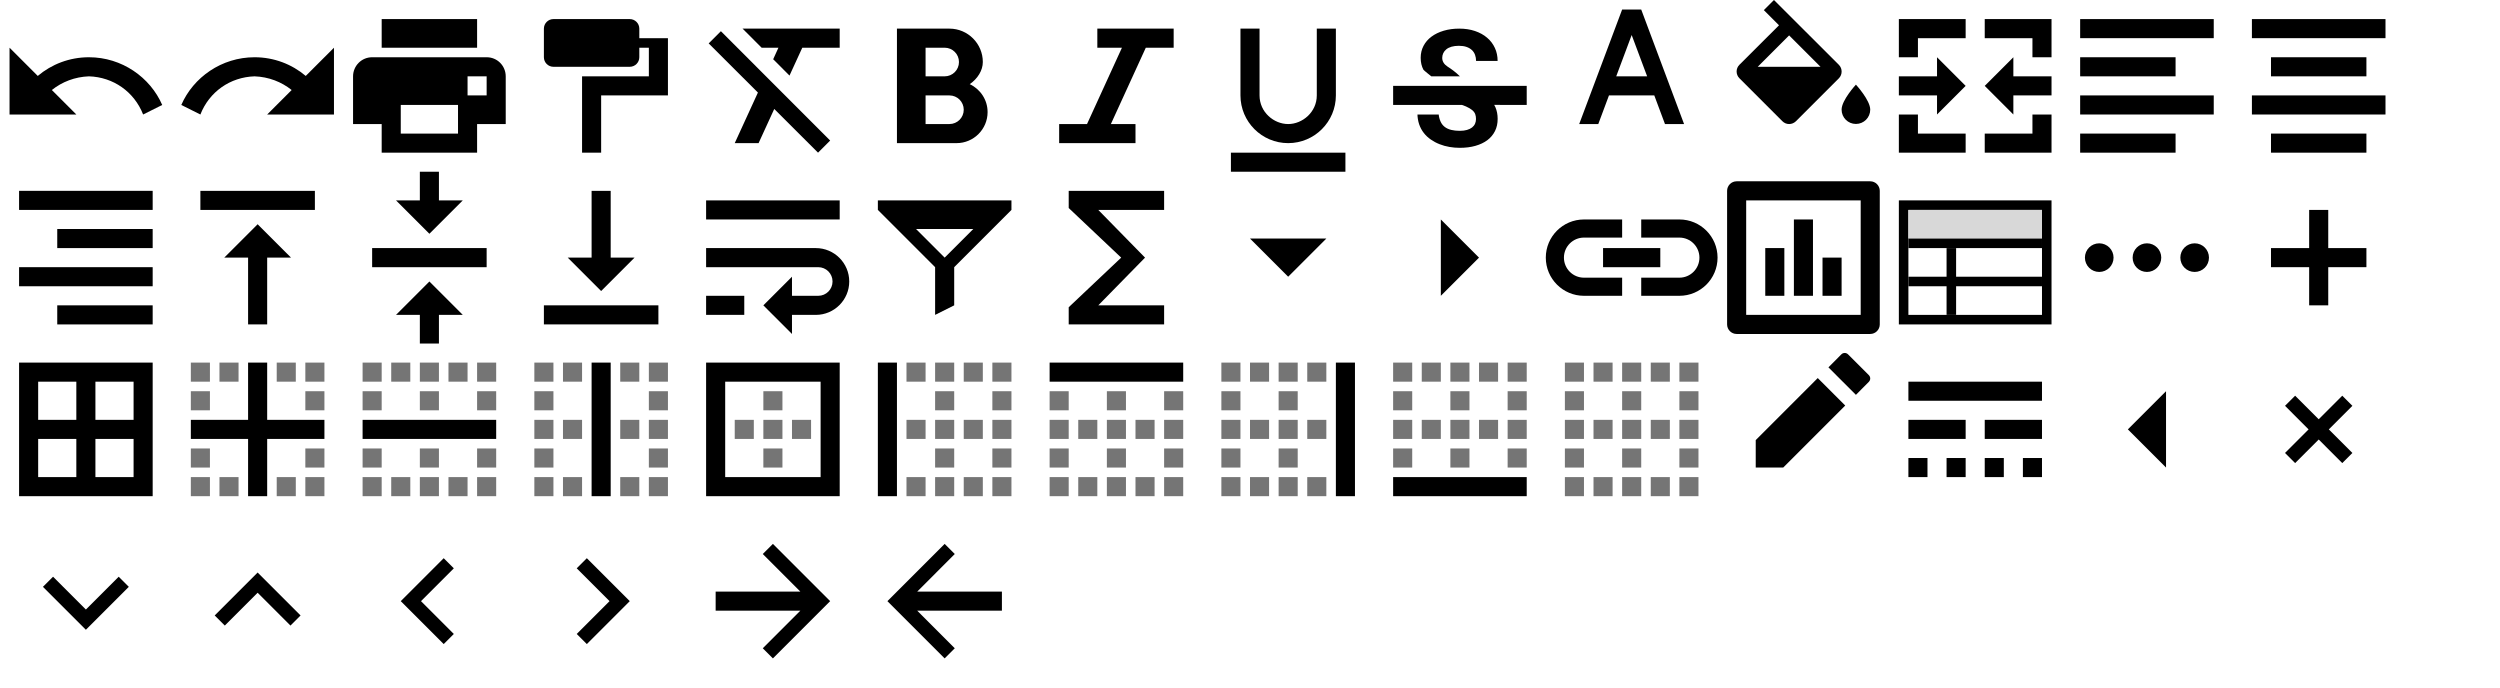
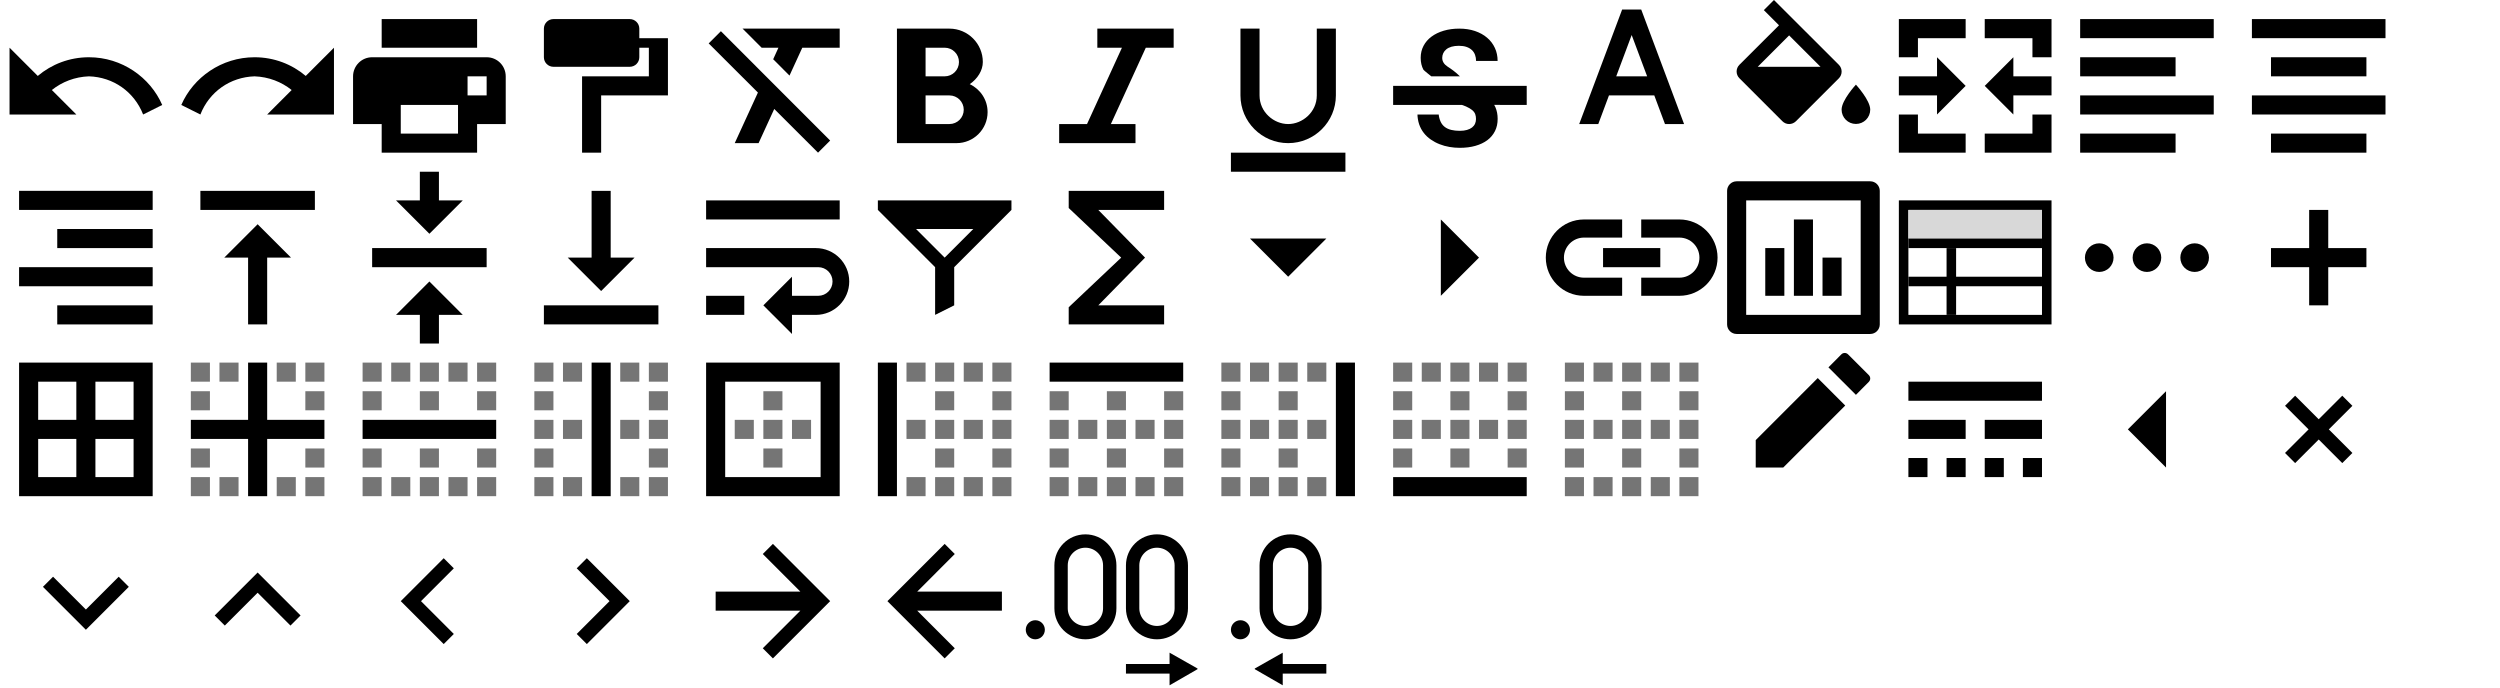
<svg xmlns="http://www.w3.org/2000/svg" version="1.1" x="0" y="0" width="262px" height="72px" viewBox="0 0 262 72" preserveAspectRatio="none">
  <g transform="translate(0,0)">
    <path fill="#000000" fill-rule="evenodd" d="M11.566,4.434 L9,7 L16,7 L16,0 L13.042,2.958 C11.594,1.736 9.723,1 7.68,1 C4.221,1 1.256,3.11 0,6 L2,7 C2.937,4.61 5.129,3.08 7.68,3 C9.149,3.053 10.499,3.579 11.566,4.434 Z" transform="matrix(-1 0 0 1 17 5)" />
  </g>
  <g transform="translate(18,0)">
    <path fill="#000000" fill-rule="evenodd" d="M11.566,4.434 L9,7 L16,7 L16,0 L13.042,2.958 C11.594,1.736 9.723,1 7.68,1 C4.221,1 1.256,3.11 0,6 L2,7 C2.937,4.61 5.129,3.08 7.68,3 C9.149,3.053 10.499,3.579 11.566,4.434 Z" transform="translate(1 5)" />
  </g>
  <g transform="translate(36,0)">
    <path fill="#000000" fill-rule="evenodd" d="M13,14 L3,14 L3,11 L0,11 L0,6.006 C0,4.898 0.895,4 1.994,4 L14.006,4 C15.107,4 16,4.887 16,6.006 L16,11 L13,11 L13,14 Z M5,9 L11,9 L11,12 L5,12 L5,9 Z M3,0 L13,0 L13,3 L3,3 L3,0 Z M12,6 L14,6 L14,8 L12,8 L12,6 Z" transform="translate(1 2)" />
  </g>
  <g transform="translate(54,0)">
    <path fill="#000000" fill-rule="evenodd" d="M9,0 L1,0 C0.45,0 0,0.45 0,1 L0,4 C0,4.55 0.45,5 1,5 L9,5 C9.55,5 10,4.55 10,4 L10,3 L11,3 L11,6 L4,6 L4,14 L6,14 L6,8 L13,8 L13,2 L10,2 L10,1 C10,0.45 9.55,0 9,0 Z" transform="translate(3 2)" />
  </g>
  <g transform="translate(72,0)">
    <path fill="#000000" fill-rule="evenodd" d="M0.27,1.55 L5.43,6.7 L3,12 L5.5,12 L7.14,8.42 L11.73,13 L13,11.73 L1.55,0.27 L0.27,1.55 L0.27,1.55 Z M3.82,0 L5.82,2 L7.58,2 L7.03,3.21 L8.74,4.92 L10.08,2 L14,2 L14,0 L3.82,0 L3.82,0 Z" transform="translate(2 3)" />
  </g>
  <g transform="translate(90,0)">
    <path fill="#000000" fill-rule="evenodd" d="M9,3.5 C9,1.57 7.43,0 5.5,0 L1.77635684e-15,0 L1.77635684e-15,12 L6.25,12 C8.04,12 9.5,10.54 9.5,8.75 C9.5,7.45 8.73,6.34 7.63,5.82 C8.46,5.24 9,4.38 9,3.5 Z M5,2 C5.83,2 6.5,2.67 6.5,3.5 C6.5,4.33 5.83,5 5,5 L3,5 L3,2 L5,2 Z M3,10 L3,7 L5.5,7 C6.33,7 7,7.67 7,8.5 C7,9.33 6.33,10 5.5,10 L3,10 Z" transform="translate(4 3)" />
  </g>
  <g transform="translate(108,0)">
    <polygon fill="#000000" fill-rule="evenodd" points="4 0 4 2 6.58 2 2.92 10 0 10 0 12 8 12 8 10 5.42 10 9.08 2 12 2 12 0" transform="translate(3 3)" />
  </g>
  <g transform="translate(126,0)">
    <path fill="#000000" d="M6,12 C8.76,12 11,9.76 11,7 L11,0 L9,0 L9,7 C9,8.75 7.499,10 6,10 C4.501,10 3,8.758 3,7 L3,0 L1,0 L1,7 C1,9.76 3.24,12 6,12 Z M0,13 L0,15 L12,15 L12,13 L0,13 Z" transform="translate(3 3)" />
  </g>
  <g transform="translate(144,0)">
    <path fill="#010101" fill-rule="evenodd" d="M2.888,3.06 C2.888,2.603 2.985,2.186 3.184,1.808 C3.382,1.429 3.66,1.106 4.02,0.84 C4.38,0.574 4.804,0.367 5.299,0.221 C5.794,0.075 6.334,0 6.926,0 C7.534,0 8.085,0.083 8.58,0.251 C9.075,0.42 9.499,0.652 9.851,0.956 C10.204,1.256 10.474,1.613 10.665,2.029 C10.856,2.441 10.95,2.895 10.95,3.386 L8.693,3.386 C8.693,3.158 8.655,2.944 8.584,2.749 C8.512,2.55 8.4,2.381 8.25,2.243 C8.1,2.104 7.912,1.991 7.688,1.916 C7.463,1.837 7.196,1.8 6.889,1.8 C6.593,1.8 6.338,1.834 6.116,1.897 C5.899,1.961 5.719,2.051 5.576,2.167 C5.434,2.284 5.325,2.419 5.254,2.572 C5.183,2.726 5.145,2.895 5.145,3.067 C5.145,3.428 5.329,3.731 5.696,3.975 C5.718,3.989 5.739,4.003 5.761,4.017 C6.023,4.189 6.5,4.5 7,5 L4,5 C4,5 3.214,4.376 3.176,4.309 C2.985,3.953 2.888,3.536 2.888,3.06 Z M14,6 L0,6 L0,8 L7.219,8 C7.354,8.053 7.519,8.105 7.631,8.154 C7.909,8.277 8.126,8.409 8.284,8.536 C8.441,8.668 8.546,8.81 8.602,8.96 C8.659,9.114 8.685,9.286 8.685,9.474 C8.685,9.65 8.651,9.815 8.584,9.965 C8.516,10.119 8.411,10.25 8.273,10.359 C8.134,10.467 7.954,10.554 7.74,10.617 C7.522,10.681 7.271,10.711 6.979,10.711 C6.652,10.711 6.356,10.678 6.09,10.614 C5.824,10.55 5.599,10.445 5.411,10.303 C5.224,10.16 5.077,9.973 4.973,9.744 C4.867,9.515 4.781,9.17 4.781,9 L2.55,9 C2.55,9.252 2.61,9.688 2.726,10.025 C2.842,10.363 3.007,10.666 3.214,10.932 C3.42,11.199 3.667,11.428 3.949,11.623 C4.23,11.818 4.534,11.982 4.864,12.11 C5.194,12.241 5.535,12.339 5.899,12.399 C6.259,12.463 6.622,12.492 6.982,12.492 C7.582,12.492 8.13,12.425 8.617,12.286 C9.105,12.148 9.525,11.949 9.87,11.694 C10.215,11.435 10.481,11.12 10.672,10.741 C10.864,10.363 10.954,9.935 10.954,9.455 C10.954,9.005 10.875,8.6 10.721,8.244 C10.684,8.158 10.643,8.075 10.594,7.992 L14,8 L14,6 Z" transform="translate(2 3)" />
  </g>
  <g transform="translate(162,0)">
    <path fill="#000000" fill-rule="evenodd" d="M7,0 L5,0 L0.5,12 L2.5,12 L3.62,9 L8.37,9 L9.49,12 L11.49,12 L7,0 L7,0 Z M4.38,7 L6,2.67 L7.62,7 L4.38,7 L4.38,7 Z" transform="translate(3 1)" />
  </g>
  <g transform="translate(180,0)">
    <g fill="none" fill-rule="evenodd">
      <path fill="#000000" d="M14.5,8.87 C14.5,8.87 13,10.49 13,11.49 C13,12.32 13.67,12.99 14.5,12.99 C15.33,12.99 16,12.32 16,11.49 C16,10.5 14.5,8.87 14.5,8.87 L14.5,8.87 Z M12.71,6.79 L5.91,0 L4.85,1.06 L6.44,2.65 L2.29,6.79 C1.9,7.18 1.9,7.81 2.29,8.2 L6.79,12.7 C6.99,12.9 7.24,13 7.5,13 C7.76,13 8.01,12.9 8.21,12.71 L12.71,8.21 C13.1,7.82 13.1,7.18 12.71,6.79 L12.71,6.79 Z M4.21,7 L7.5,3.71 L10.79,7 L4.21,7 L4.21,7 Z" />
    </g>
  </g>
  <g transform="translate(198,0)">
    <path fill="#000000" fill-rule="evenodd" d="M3,6 L1,6 L1,2 L8,2 L8,4 L3,4 L3,6 Z M10,4 L10,2 L17,2 L17,6 L15,6 L15,4 L10,4 Z M10,14 L15,14 L15,12 L17,12 L17,16 L10,16 L10,14 Z M1,12 L3,12 L3,14 L8,14 L8,16 L1,16 L1,12 Z M1,8 L5,8 L5,6 L8,9 L5,12 L5,10 L1,10 L1,8 Z M10,9 L13,6 L13,8 L17,8 L17,10 L13,10 L13,12 L10,9 Z" />
  </g>
  <g transform="translate(216,0)">
    <path fill="#000000" fill-rule="evenodd" d="M0,14 L10,14 L10,12 L0,12 L0,14 Z M10,4 L0,4 L0,6 L10,6 L10,4 Z M0,0 L0,2 L14,2 L14,0 L0,0 Z M0,10 L14,10 L14,8 L0,8 L0,10 Z" transform="translate(2 2)" />
  </g>
  <g transform="translate(234,0)">
    <path fill="#000000" fill-rule="evenodd" d="M2,12 L2,14 L12,14 L12,12 L2,12 Z M2,4 L2,6 L12,6 L12,4 L2,4 Z M0,10 L14,10 L14,8 L0,8 L0,10 Z M0,0 L0,2 L14,2 L14,0 L0,0 Z" transform="translate(2 2)" />
  </g>
  <g transform="translate(0,18)">
    <path fill="#000000" fill-rule="evenodd" d="M4,14 L14,14 L14,12 L4,12 L4,14 Z M0,10 L14,10 L14,8 L0,8 L0,10 Z M0,0 L0,2 L14,2 L14,0 L0,0 Z M4,6 L14,6 L14,4 L4,4 L4,6 Z" transform="translate(2 2)" />
  </g>
  <g transform="translate(18,18)">
    <path fill="#000000" fill-rule="evenodd" d="M0,0 L0,2 L12,2 L12,0 L0,0 L0,0 Z M2.5,7 L5,7 L5,14 L7,14 L7,7 L9.5,7 L6,3.5 L2.5,7 L2.5,7 Z" transform="translate(3 2)" />
  </g>
  <g transform="translate(36,18)">
    <path fill="#000000" fill-rule="evenodd" d="M9.5,3 L7,3 L7,0 L5,0 L5,3 L2.5,3 L6,6.5 L9.5,3 L9.5,3 Z M0,8 L0,10 L12,10 L12,8 L0,8 L0,8 Z M2.5,15 L5,15 L5,18 L7,18 L7,15 L9.5,15 L6,11.5 L2.5,15 L2.5,15 Z" transform="translate(3)" />
  </g>
  <g transform="translate(54,18)">
    <path fill="#000000" fill-rule="evenodd" d="M9.5,7 L7,7 L7,0 L5,0 L5,7 L2.5,7 L6,10.5 L9.5,7 L9.5,7 Z M0,12 L0,14 L12,14 L12,12 L0,12 L0,12 Z" transform="translate(3 2)" />
  </g>
  <g transform="translate(72,18)">
    <path fill="#000000" fill-rule="evenodd" d="M14,0 L0,0 L0,2 L14,2 L14,0 Z M0,12 L4,12 L4,10 L0,10 L0,12 Z M11.5,5 L0,5 L0,7 L11.75,7 C12.58,7 13.25,7.67 13.25,8.5 C13.25,9.33 12.58,10 11.75,10 L9,10 L9,8 L6,11 L9,14 L9,12 L11.5,12 C13.43,12 15,10.43 15,8.5 C15,6.57 13.43,5 11.5,5 Z" transform="translate(2 3)" />
  </g>
  <g transform="translate(90,18)">
    <path fill="#000000" fill-rule="evenodd" d="M0,0 L0,1 L6,7 L6,12 L8,11 L8,7 L14,1 L14,0 L0,0 Z M4,3 L10,3 L7,6 L4,3 Z" transform="translate(2 3)" />
  </g>
  <g transform="translate(108,18)">
    <polygon fill="#000000" fill-rule="evenodd" points="10 0 0 0 0 1.8 5.5 7 0 12.2 0 14 10 14 10 12 3.1 12 8 7 3.1 2 10 2" transform="translate(4 2)" />
  </g>
  <g transform="translate(126,18)">
    <polygon fill="#000000" fill-rule="evenodd" points="0 0 4 4 8 0" transform="translate(5 7)" />
  </g>
  <g transform="translate(144,18)">
    <polygon fill="#000000" fill-rule="evenodd" points="-2 2 2 6 6 2" transform="rotate(-90 8 3)" />
  </g>
  <g transform="translate(162,18)">
    <path fill="#000000" fill-rule="evenodd" d="M1.9,4 C1.9,2.84 2.84,1.9 4,1.9 L8,1.9 L8,0 L4,0 C1.79,0 0,1.79 0,4 C0,6.21 1.79,8 4,8 L8,8 L8,6.1 L4,6.1 C2.84,6.1 1.9,5.16 1.9,4 L1.9,4 Z M14,0 L10,0 L10,1.9 L14,1.9 C15.16,1.9 16.1,2.84 16.1,4 C16.1,5.16 15.16,6.1 14,6.1 L10,6.1 L10,8 L14,8 C16.21,8 18,6.21 18,4 C18,1.79 16.21,0 14,0 L14,0 Z M6,5 L12,5 L12,3 L6,3 L6,5 L6,5 Z" transform="translate(0 5)" />
  </g>
  <g transform="translate(180,18)">
    <path fill="#000000" fill-rule="evenodd" d="M15,0 C15.55,0 16,0.45 16,1 L16,15 C16,15.55 15.55,16 15,16 L1,16 C0.45,16 0,15.55 0,15 L0,1 C0,0.45 0.45,0 1,0 L15,0 Z M2,2 L2,14 L14,14 L14,2 L2,2 Z M6,12 L4,12 L4,7 L6,7 L6,12 L6,12 Z M9,12 L7,12 L7,4 L9,4 L9,12 L9,12 Z M12,12 L10,12 L10,8 L12,8 L12,12 L12,12 Z" transform="translate(1 1)" />
  </g>
  <g transform="translate(198,18)">
    <g fill="none" fill-rule="evenodd">
      <path stroke="#000000" d="M1.5 3.5H16.5V15.5H1.5z" />
      <path fill="#000000" d="M6 8H7V15H6z" />
      <path fill="#D8D8D8" d="M2 4H16V7H2z" />
      <path fill="#000000" d="M2 7H16V8H2zM2 11H16V12H2z" />
    </g>
  </g>
  <g transform="translate(216,18)">
    <path fill="#000000" fill-rule="evenodd" d="M2,0.5 C1.17,0.5 0.5,1.17 0.5,2 C0.5,2.83 1.17,3.5 2,3.5 C2.83,3.5 3.5,2.83 3.5,2 C3.5,1.17 2.83,0.5 2,0.5 L2,0.5 Z M12,0.5 C11.17,0.5 10.5,1.17 10.5,2 C10.5,2.83 11.17,3.5 12,3.5 C12.83,3.5 13.5,2.83 13.5,2 C13.5,1.17 12.83,0.5 12,0.5 L12,0.5 Z M7,0.5 C6.17,0.5 5.5,1.17 5.5,2 C5.5,2.83 6.17,3.5 7,3.5 C7.83,3.5 8.5,2.83 8.5,2 C8.5,1.17 7.83,0.5 7,0.5 L7,0.5 Z" transform="translate(2 7)" />
  </g>
  <g transform="translate(234,18)">
    <path fill="#000000" fill-rule="evenodd" d="M6,4 L6,0 L4,0 L4,4 L0,4 L0,6 L4,6 L4,10 L6,10 L6,6 L10,6 L10,4 L6,4 Z" transform="translate(4 4)" />
  </g>
  <g transform="translate(0,36)">
    <path fill="#000000" fill-rule="evenodd" d="M0,0 L0,14 L14,14 L14,0 L0,0 L0,0 Z M6,12 L2,12 L2,8 L6,8 L6,12 L6,12 Z M6,6 L2,6 L2,2 L6,2 L6,6 L6,6 Z M12,12 L8,12 L8,8 L12,8 L12,12 L12,12 Z M12,6 L8,6 L8,2 L12,2 L12,6 L12,6 Z" transform="translate(2 2)" />
  </g>
  <g transform="translate(18,36)">
    <g fill="#000000" fill-rule="evenodd" transform="translate(2 2)">
      <path d="M0,14 L2,14 L2,12 L0,12 L0,14 L0,14 Z M2,3 L0,3 L0,5 L2,5 L2,3 L2,3 Z M3,14 L5,14 L5,12 L3,12 L3,14 L3,14 Z M11,0 L9,0 L9,2 L11,2 L11,0 L11,0 Z M2,0 L0,0 L0,2 L2,2 L2,0 L2,0 Z M5,0 L3,0 L3,2 L5,2 L5,0 L5,0 Z M0,11 L2,11 L2,9 L0,9 L0,11 L0,11 Z M9,14 L11,14 L11,12 L9,12 L9,14 L9,14 Z M12,0 L12,2 L14,2 L14,0 L12,0 L12,0 Z M12,5 L14,5 L14,3 L12,3 L12,5 L12,5 Z M12,14 L14,14 L14,12 L12,12 L12,14 L12,14 Z M12,11 L14,11 L14,9 L12,9 L12,11 L12,11 Z" opacity=".54" />
      <polygon points="8 0 6 0 6 6 0 6 0 8 6 8 6 14 8 14 8 8 14 8 14 6 8 6" />
    </g>
  </g>
  <g transform="translate(36,36)">
    <g fill="#000000" fill-rule="evenodd" transform="translate(2 2)">
      <path d="M6,14 L8,14 L8,12 L6,12 L6,14 L6,14 Z M3,2 L5,2 L5,0 L3,0 L3,2 L3,2 Z M6,11 L8,11 L8,9 L6,9 L6,11 L6,11 Z M3,14 L5,14 L5,12 L3,12 L3,14 L3,14 Z M0,5 L2,5 L2,3 L0,3 L0,5 L0,5 Z M0,14 L2,14 L2,12 L0,12 L0,14 L0,14 Z M0,2 L2,2 L2,0 L0,0 L0,2 L0,2 Z M0,11 L2,11 L2,9 L0,9 L0,11 L0,11 Z M12,11 L14,11 L14,9 L12,9 L12,11 L12,11 Z M12,14 L14,14 L14,12 L12,12 L12,14 L12,14 Z M12,5 L14,5 L14,3 L12,3 L12,5 L12,5 Z M12,0 L12,2 L14,2 L14,0 L12,0 L12,0 Z M6,2 L8,2 L8,0 L6,0 L6,2 L6,2 Z M9,2 L11,2 L11,0 L9,0 L9,2 L9,2 Z M6,5 L8,5 L8,3 L6,3 L6,5 L6,5 Z M9,14 L11,14 L11,12 L9,12 L9,14 L9,14 Z" opacity=".54" />
      <polygon points="0 8 14 8 14 6 0 6" />
    </g>
  </g>
  <g transform="translate(54,36)">
    <g fill="#000000" fill-rule="evenodd" transform="translate(2 2)">
      <path d="M3,14 L5,14 L5,12 L3,12 L3,14 L3,14 Z M0,5 L2,5 L2,3 L0,3 L0,5 L0,5 Z M0,2 L2,2 L2,0 L0,0 L0,2 L0,2 Z M3,8 L5,8 L5,6 L3,6 L3,8 L3,8 Z M3,2 L5,2 L5,0 L3,0 L3,2 L3,2 Z M0,14 L2,14 L2,12 L0,12 L0,14 L0,14 Z M0,8 L2,8 L2,6 L0,6 L0,8 L0,8 Z M0,11 L2,11 L2,9 L0,9 L0,11 L0,11 Z M12,0 L12,2 L14,2 L14,0 L12,0 L12,0 Z M12,8 L14,8 L14,6 L12,6 L12,8 L12,8 Z M12,14 L14,14 L14,12 L12,12 L12,14 L12,14 Z M12,5 L14,5 L14,3 L12,3 L12,5 L12,5 Z M12,11 L14,11 L14,9 L12,9 L12,11 L12,11 Z M9,14 L11,14 L11,12 L9,12 L9,14 L9,14 Z M9,8 L11,8 L11,6 L9,6 L9,8 L9,8 Z M9,2 L11,2 L11,0 L9,0 L9,2 L9,2 Z" opacity=".54" />
      <polygon points="6 14 8 14 8 0 6 0" />
    </g>
  </g>
  <g transform="translate(72,36)">
    <g fill="#000000" fill-rule="evenodd" transform="translate(2 2)">
      <path d="M8,3 L6,3 L6,5 L8,5 L8,3 L8,3 Z M11,6 L9,6 L9,8 L11,8 L11,6 L11,6 Z M8,6 L6,6 L6,8 L8,8 L8,6 L8,6 Z M8,9 L6,9 L6,11 L8,11 L8,9 L8,9 Z M5,6 L3,6 L3,8 L5,8 L5,6 L5,6 Z" opacity=".54" />
      <path d="M0,0 L14,0 L14,14 L0,14 L0,0 Z M12,12 L12,2 L2,2 L2,12 L12,12 Z" />
    </g>
  </g>
  <g transform="translate(90,36)">
    <g fill="#000000" fill-rule="evenodd" transform="translate(2 2)">
      <path d="M6,8 L8,8 L8,6 L6,6 L6,8 L6,8 Z M6,5 L8,5 L8,3 L6,3 L6,5 L6,5 Z M6,11 L8,11 L8,9 L6,9 L6,11 L6,11 Z M6,14 L8,14 L8,12 L6,12 L6,14 L6,14 Z M3,14 L5,14 L5,12 L3,12 L3,14 L3,14 Z M3,2 L5,2 L5,0 L3,0 L3,2 L3,2 Z M3,8 L5,8 L5,6 L3,6 L3,8 L3,8 Z M12,14 L14,14 L14,12 L12,12 L12,14 L12,14 Z M12,8 L14,8 L14,6 L12,6 L12,8 L12,8 Z M12,11 L14,11 L14,9 L12,9 L12,11 L12,11 Z M12,5 L14,5 L14,3 L12,3 L12,5 L12,5 Z M6,2 L8,2 L8,0 L6,0 L6,2 L6,2 Z M12,0 L12,2 L14,2 L14,0 L12,0 L12,0 Z M9,14 L11,14 L11,12 L9,12 L9,14 L9,14 Z M9,8 L11,8 L11,6 L9,6 L9,8 L9,8 Z M9,2 L11,2 L11,0 L9,0 L9,2 L9,2 Z" opacity=".54" />
      <polygon points="0 14 2 14 2 0 0 0" />
    </g>
  </g>
  <g transform="translate(108,36)">
    <g fill="#000000" fill-rule="evenodd" transform="translate(2 2)">
      <path d="M3,8 L5,8 L5,6 L3,6 L3,8 L3,8 Z M0,14 L2,14 L2,12 L0,12 L0,14 L0,14 Z M6,14 L8,14 L8,12 L6,12 L6,14 L6,14 Z M6,11 L8,11 L8,9 L6,9 L6,11 L6,11 Z M3,14 L5,14 L5,12 L3,12 L3,14 L3,14 Z M0,11 L2,11 L2,9 L0,9 L0,11 L0,11 Z M6,8 L8,8 L8,6 L6,6 L6,8 L6,8 Z M0,5 L2,5 L2,3 L0,3 L0,5 L0,5 Z M0,8 L2,8 L2,6 L0,6 L0,8 L0,8 Z M12,8 L14,8 L14,6 L12,6 L12,8 L12,8 Z M12,11 L14,11 L14,9 L12,9 L12,11 L12,11 Z M12,5 L14,5 L14,3 L12,3 L12,5 L12,5 Z M6,5 L8,5 L8,3 L6,3 L6,5 L6,5 Z M9,14 L11,14 L11,12 L9,12 L9,14 L9,14 Z M9,8 L11,8 L11,6 L9,6 L9,8 L9,8 Z M12,14 L14,14 L14,12 L12,12 L12,14 L12,14 Z" opacity=".54" />
      <polygon points="0 0 0 2 14 2 14 0" />
    </g>
  </g>
  <g transform="translate(126,36)">
    <g fill="#000000" fill-rule="evenodd" transform="translate(2 2)">
      <path d="M0,2 L2,2 L2,0 L0,0 L0,2 L0,2 Z M3,2 L5,2 L5,0 L3,0 L3,2 L3,2 Z M3,8 L5,8 L5,6 L3,6 L3,8 L3,8 Z M3,14 L5,14 L5,12 L3,12 L3,14 L3,14 Z M0,5 L2,5 L2,3 L0,3 L0,5 L0,5 Z M0,8 L2,8 L2,6 L0,6 L0,8 L0,8 Z M0,14 L2,14 L2,12 L0,12 L0,14 L0,14 Z M0,11 L2,11 L2,9 L0,9 L0,11 L0,11 Z M9,8 L11,8 L11,6 L9,6 L9,8 L9,8 Z M6,14 L8,14 L8,12 L6,12 L6,14 L6,14 Z M9,14 L11,14 L11,12 L9,12 L9,14 L9,14 Z M6,2 L8,2 L8,0 L6,0 L6,2 L6,2 Z M9,2 L11,2 L11,0 L9,0 L9,2 L9,2 Z M6,11 L8,11 L8,9 L6,9 L6,11 L6,11 Z M6,5 L8,5 L8,3 L6,3 L6,5 L6,5 Z M6,8 L8,8 L8,6 L6,6 L6,8 L6,8 Z" opacity=".54" />
      <polygon points="12 0 12 14 14 14 14 0" />
    </g>
  </g>
  <g transform="translate(144,36)">
    <g fill="#000000" fill-rule="evenodd" transform="translate(2 2)">
      <path d="M5,0 L3,0 L3,2 L5,2 L5,0 L5,0 Z M8,6 L6,6 L6,8 L8,8 L8,6 L8,6 Z M8,9 L6,9 L6,11 L8,11 L8,9 L8,9 Z M11,6 L9,6 L9,8 L11,8 L11,6 L11,6 Z M5,6 L3,6 L3,8 L5,8 L5,6 L5,6 Z M11,0 L9,0 L9,2 L11,2 L11,0 L11,0 Z M8,3 L6,3 L6,5 L8,5 L8,3 L8,3 Z M8,0 L6,0 L6,2 L8,2 L8,0 L8,0 Z M2,9 L0,9 L0,11 L2,11 L2,9 L2,9 Z M12,11 L14,11 L14,9 L12,9 L12,11 L12,11 Z M12,5 L14,5 L14,3 L12,3 L12,5 L12,5 Z M12,8 L14,8 L14,6 L12,6 L12,8 L12,8 Z M12,0 L12,2 L14,2 L14,0 L12,0 L12,0 Z M2,0 L0,0 L0,2 L2,2 L2,0 L2,0 Z M2,3 L0,3 L0,5 L2,5 L2,3 L2,3 Z M2,6 L0,6 L0,8 L2,8 L2,6 L2,6 Z" opacity=".54" />
      <polygon points="0 14 14 14 14 12 0 12" />
    </g>
  </g>
  <g transform="translate(162,36)">
    <path fill="#000000" fill-rule="evenodd" d="M6,14 L8,14 L8,12 L6,12 L6,14 L6,14 Z M3,8 L5,8 L5,6 L3,6 L3,8 L3,8 Z M3,2 L5,2 L5,0 L3,0 L3,2 L3,2 Z M6,11 L8,11 L8,9 L6,9 L6,11 L6,11 Z M3,14 L5,14 L5,12 L3,12 L3,14 L3,14 Z M0,5 L2,5 L2,3 L0,3 L0,5 L0,5 Z M0,14 L2,14 L2,12 L0,12 L0,14 L0,14 Z M0,2 L2,2 L2,0 L0,0 L0,2 L0,2 Z M0,8 L2,8 L2,6 L0,6 L0,8 L0,8 Z M6,8 L8,8 L8,6 L6,6 L6,8 L6,8 Z M0,11 L2,11 L2,9 L0,9 L0,11 L0,11 Z M12,11 L14,11 L14,9 L12,9 L12,11 L12,11 Z M12,14 L14,14 L14,12 L12,12 L12,14 L12,14 Z M12,8 L14,8 L14,6 L12,6 L12,8 L12,8 Z M12,5 L14,5 L14,3 L12,3 L12,5 L12,5 Z M12,0 L12,2 L14,2 L14,0 L12,0 L12,0 Z M6,2 L8,2 L8,0 L6,0 L6,2 L6,2 Z M9,2 L11,2 L11,0 L9,0 L9,2 L9,2 Z M6,5 L8,5 L8,3 L6,3 L6,5 L6,5 Z M9,14 L11,14 L11,12 L9,12 L9,14 L9,14 Z M9,8 L11,8 L11,6 L9,6 L9,8 L9,8 Z" transform="translate(2 2)" opacity=".54" />
  </g>
  <g transform="translate(180,36)">
    <path fill="#000000" fill-rule="evenodd" d="M6.5,3.62 L0,10.12 L0,13 L2.88,13 L9.38,6.5 L6.5,3.62 Z M11.85,4.02 C12.05,3.82 12.05,3.51 11.85,3.31 L9.68,1.14 C9.48,0.94 9.17,0.94 8.97,1.14 L7.62,2.5 L10.5,5.38 L11.85,4.02 L11.85,4.02 Z" transform="translate(4)" />
  </g>
  <g transform="translate(198,36)">
    <path fill="#000000" fill-rule="evenodd" d="M0,0 L14,0 L14,2 L0,2 L0,0 Z M0,4 L6,4 L6,6 L0,6 L0,4 Z M0,8 L2,8 L2,10 L0,10 L0,8 Z M8,4 L14,4 L14,6 L8,6 L8,4 Z M4,8 L6,8 L6,10 L4,10 L4,8 Z M8,8 L10,8 L10,10 L8,10 L8,8 Z M12,8 L14,8 L14,10 L12,10 L12,8 Z" transform="translate(2 4)" />
  </g>
  <g transform="translate(216,36)">
    <polygon fill="#000000" fill-rule="evenodd" points="-2 2 2 6 6 2" transform="rotate(90 3 10)" />
  </g>
  <g transform="translate(234,36)">
    <polygon fill="#000000" fill-rule="evenodd" points="7.53 1.53 6.47 .47 4 2.94 1.53 .47 .47 1.53 2.94 4 .47 6.47 1.53 7.53 4 5.06 6.47 7.53 7.53 6.47 5.06 4" transform="translate(5 5)" />
  </g>
  <g transform="translate(0,54)">
    <polygon fill="#000000" fill-rule="evenodd" points="8.44 .44 5 3.88 1.56 .44 .5 1.5 5 6 9.5 1.5" transform="translate(4 6)" />
  </g>
  <g transform="translate(18,54)">
    <polygon fill="#000000" fill-rule="evenodd" points="5 0 .5 4.5 1.56 5.56 5 2.12 8.44 5.56 9.5 4.5" transform="translate(4 6)" />
  </g>
  <g transform="translate(36,54)">
    <polygon fill="#000000" fill-rule="evenodd" points="8.44 .44 5 3.88 1.56 .44 .5 1.5 5 6 9.5 1.5" transform="rotate(90 4 8)" />
  </g>
  <g transform="translate(54,54)">
    <polygon fill="#000000" fill-rule="evenodd" points="5 0 .5 4.5 1.56 5.56 5 2.12 8.44 5.56 9.5 4.5" transform="rotate(90 4 8)" />
  </g>
  <g transform="translate(72,54)">
    <polygon fill="#000000" fill-rule="evenodd" points="12 5 3.125 5 7.06 1.06 6 0 0 6 6 12 7.06 10.94 3.125 7 12 7" transform="matrix(-1 0 0 1 15 3)" />
  </g>
  <g transform="translate(90,54)">
    <polygon fill="#000000" fill-rule="evenodd" points="12 5 3.125 5 7.06 1.06 6 0 0 6 6 12 7.06 10.94 3.125 7 12 7" transform="translate(3 3)" />
  </g>
+   <g transform="translate(105,52)">
+     <path d="M17.57 17.59V16.4l2.93 1.66v.07l-2.93 1.69v-1.23H13v-1h4.57zM8.75 4A3.25 3.25 0 0112 7.25v4.5a3.25 3.25 0 01-6.5 0v-4.5A3.25 3.25 0 018.75 4zm0 1.4A1.85 1.85 0 006.9 7.25v4.5a1.85 1.85 0 103.7 0v-4.5A1.85 1.85 0 008.75 5.4zm7.5-1.4a3.25 3.25 0 013.25 3.25v4.5a3.25 3.25 0 01-6.5 0v-4.5A3.25 3.25 0 0116.25 4zm0 1.4a1.85 1.85 0 00-1.85 1.85v4.5a1.85 1.85 0 103.7 0v-4.5a1.85 1.85 0 00-1.85-1.85zM3.5 15a1 1 0 110-2 1 1 0 010 2z" fill="#000000" fill-rule="evenodd" />
+   </g>
+   <g transform="translate(123,52)">
+     <path d="M11.43 17.59H16v1h-4.57v1.23L8.5 18.13v-.07l2.93-1.66v1.19zM12.25 4a3.25 3.25 0 013.25 3.25v4.5a3.25 3.25 0 01-6.5 0v-4.5A3.25 3.25 0 0112.25 4zm0 1.4a1.85 1.85 0 00-1.85 1.85v4.5a1.85 1.85 0 103.7 0v-4.5a1.85 1.85 0 00-1.85-1.85zM7 15a1 1 0 110-2 1 1 0 010 2z" fill="#000000" fill-rule="evenodd" />
+   </g>
</svg>
